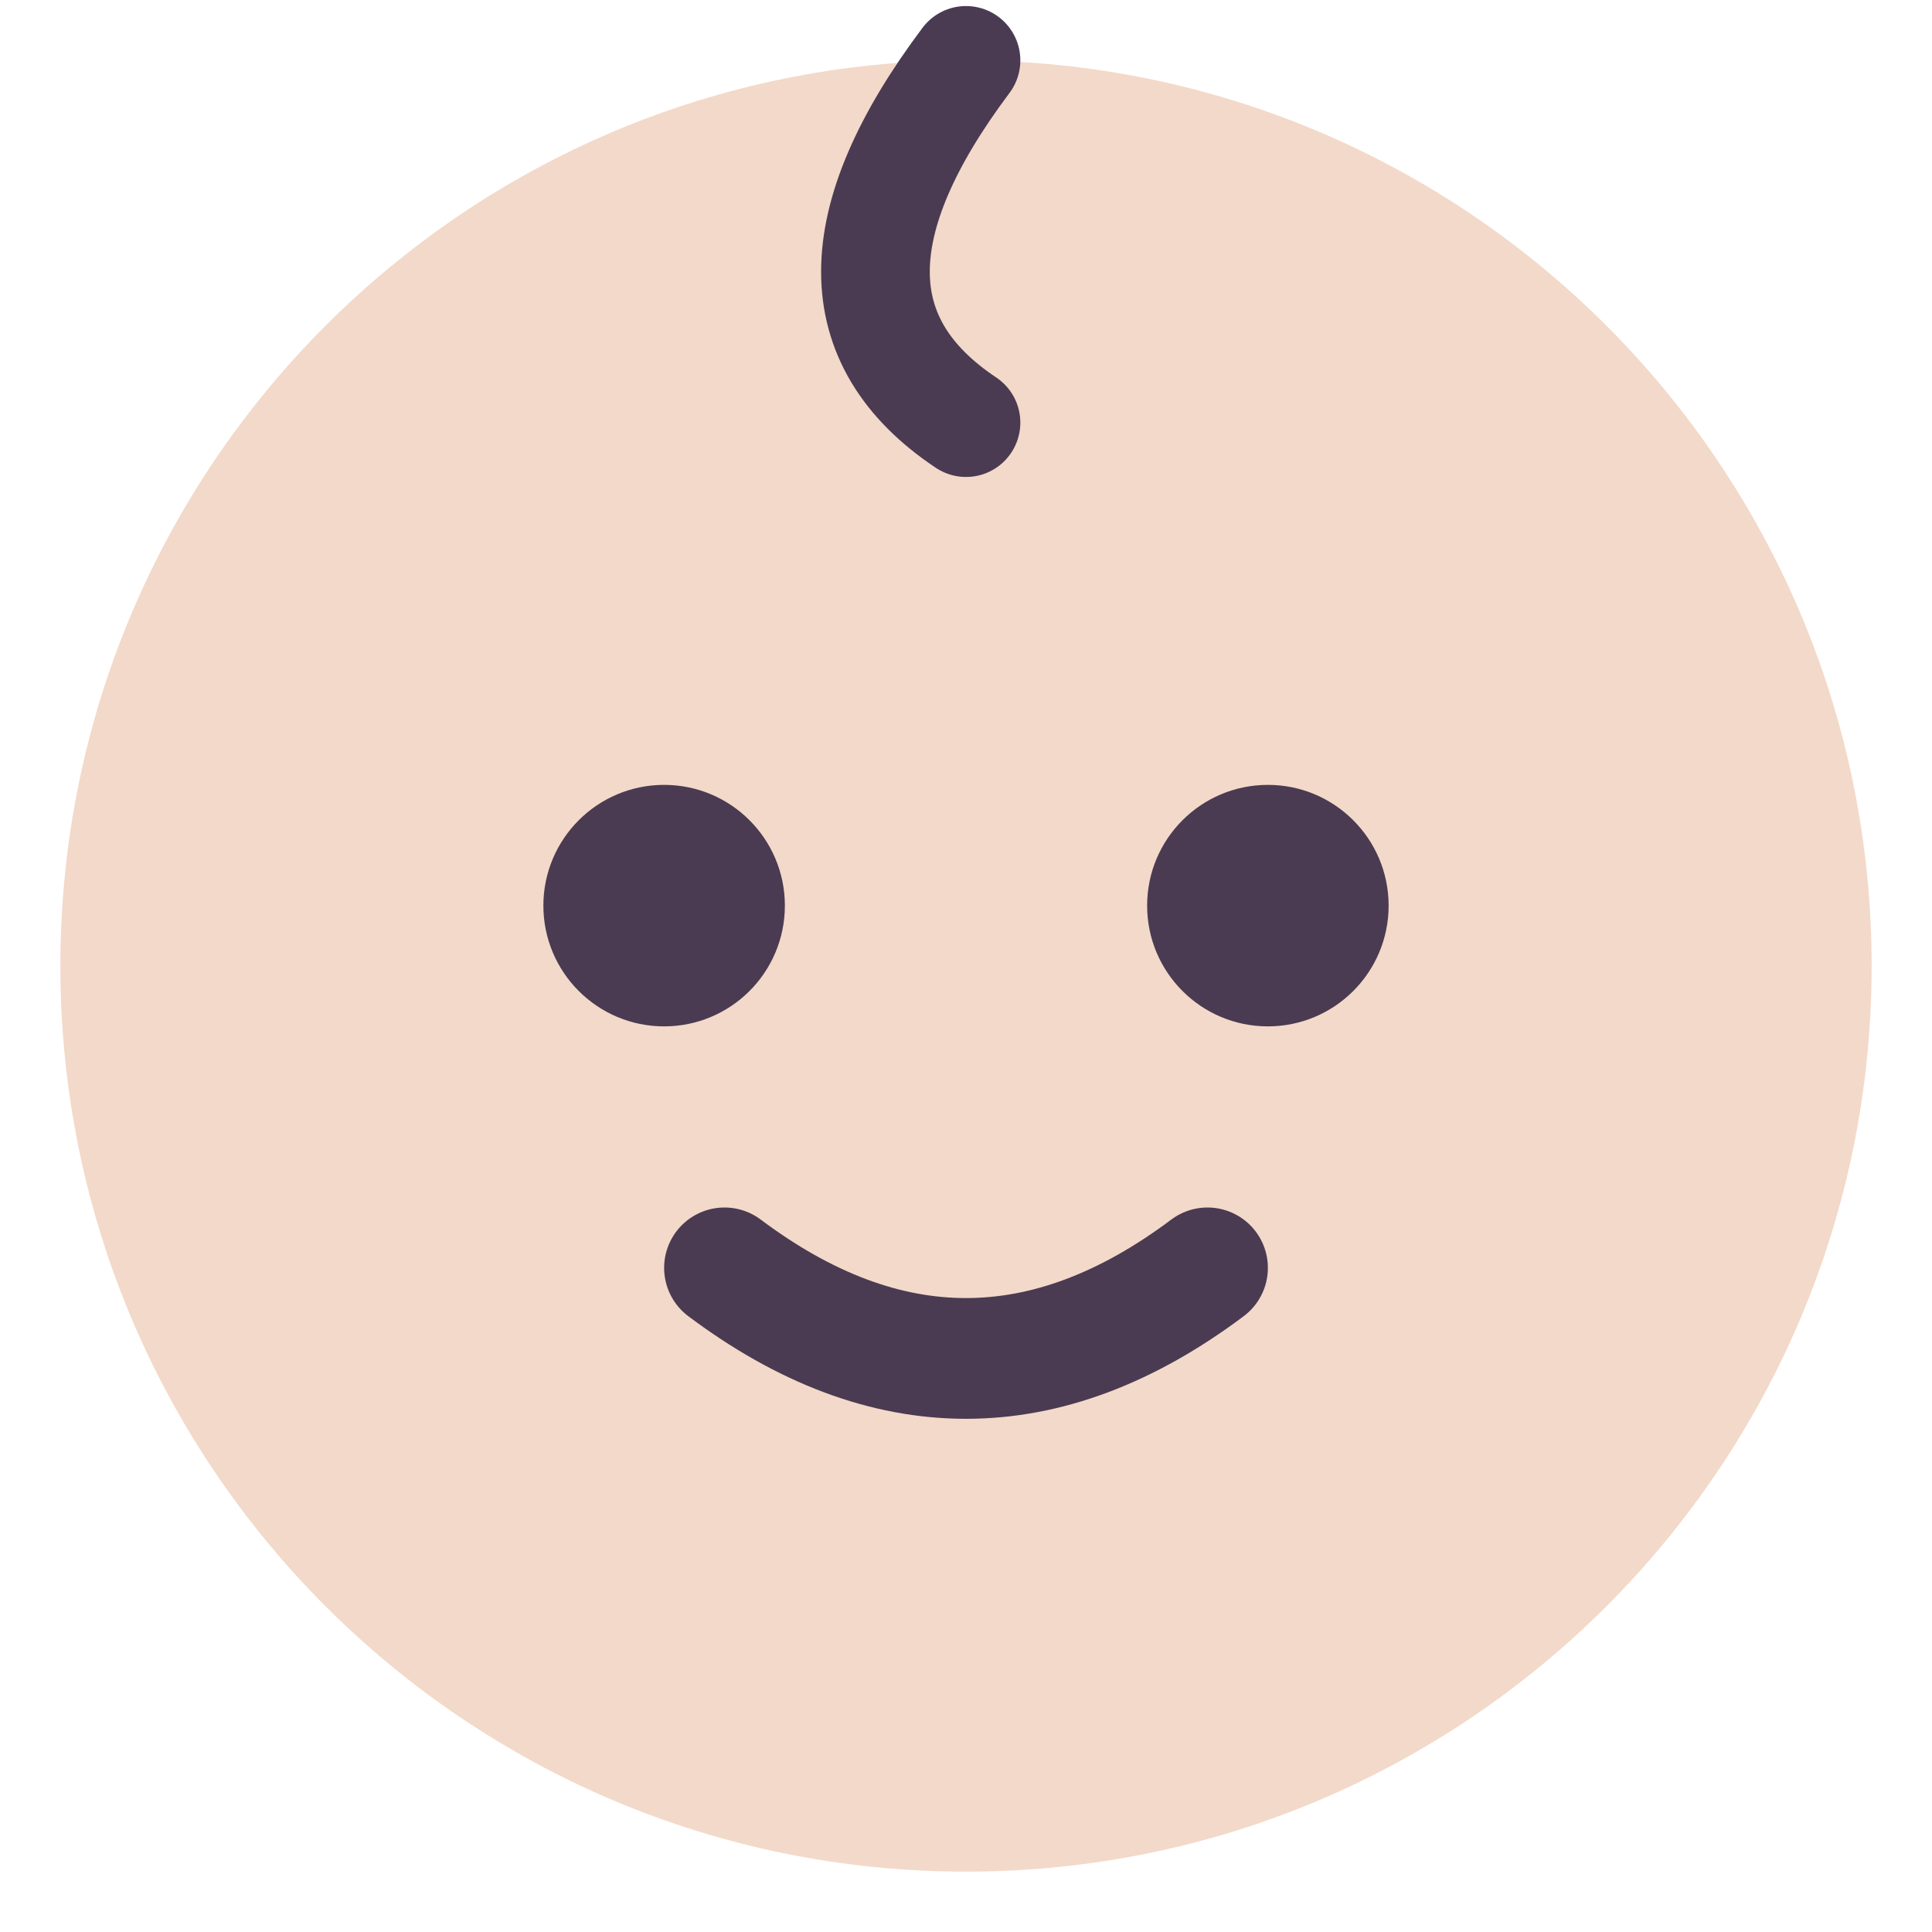
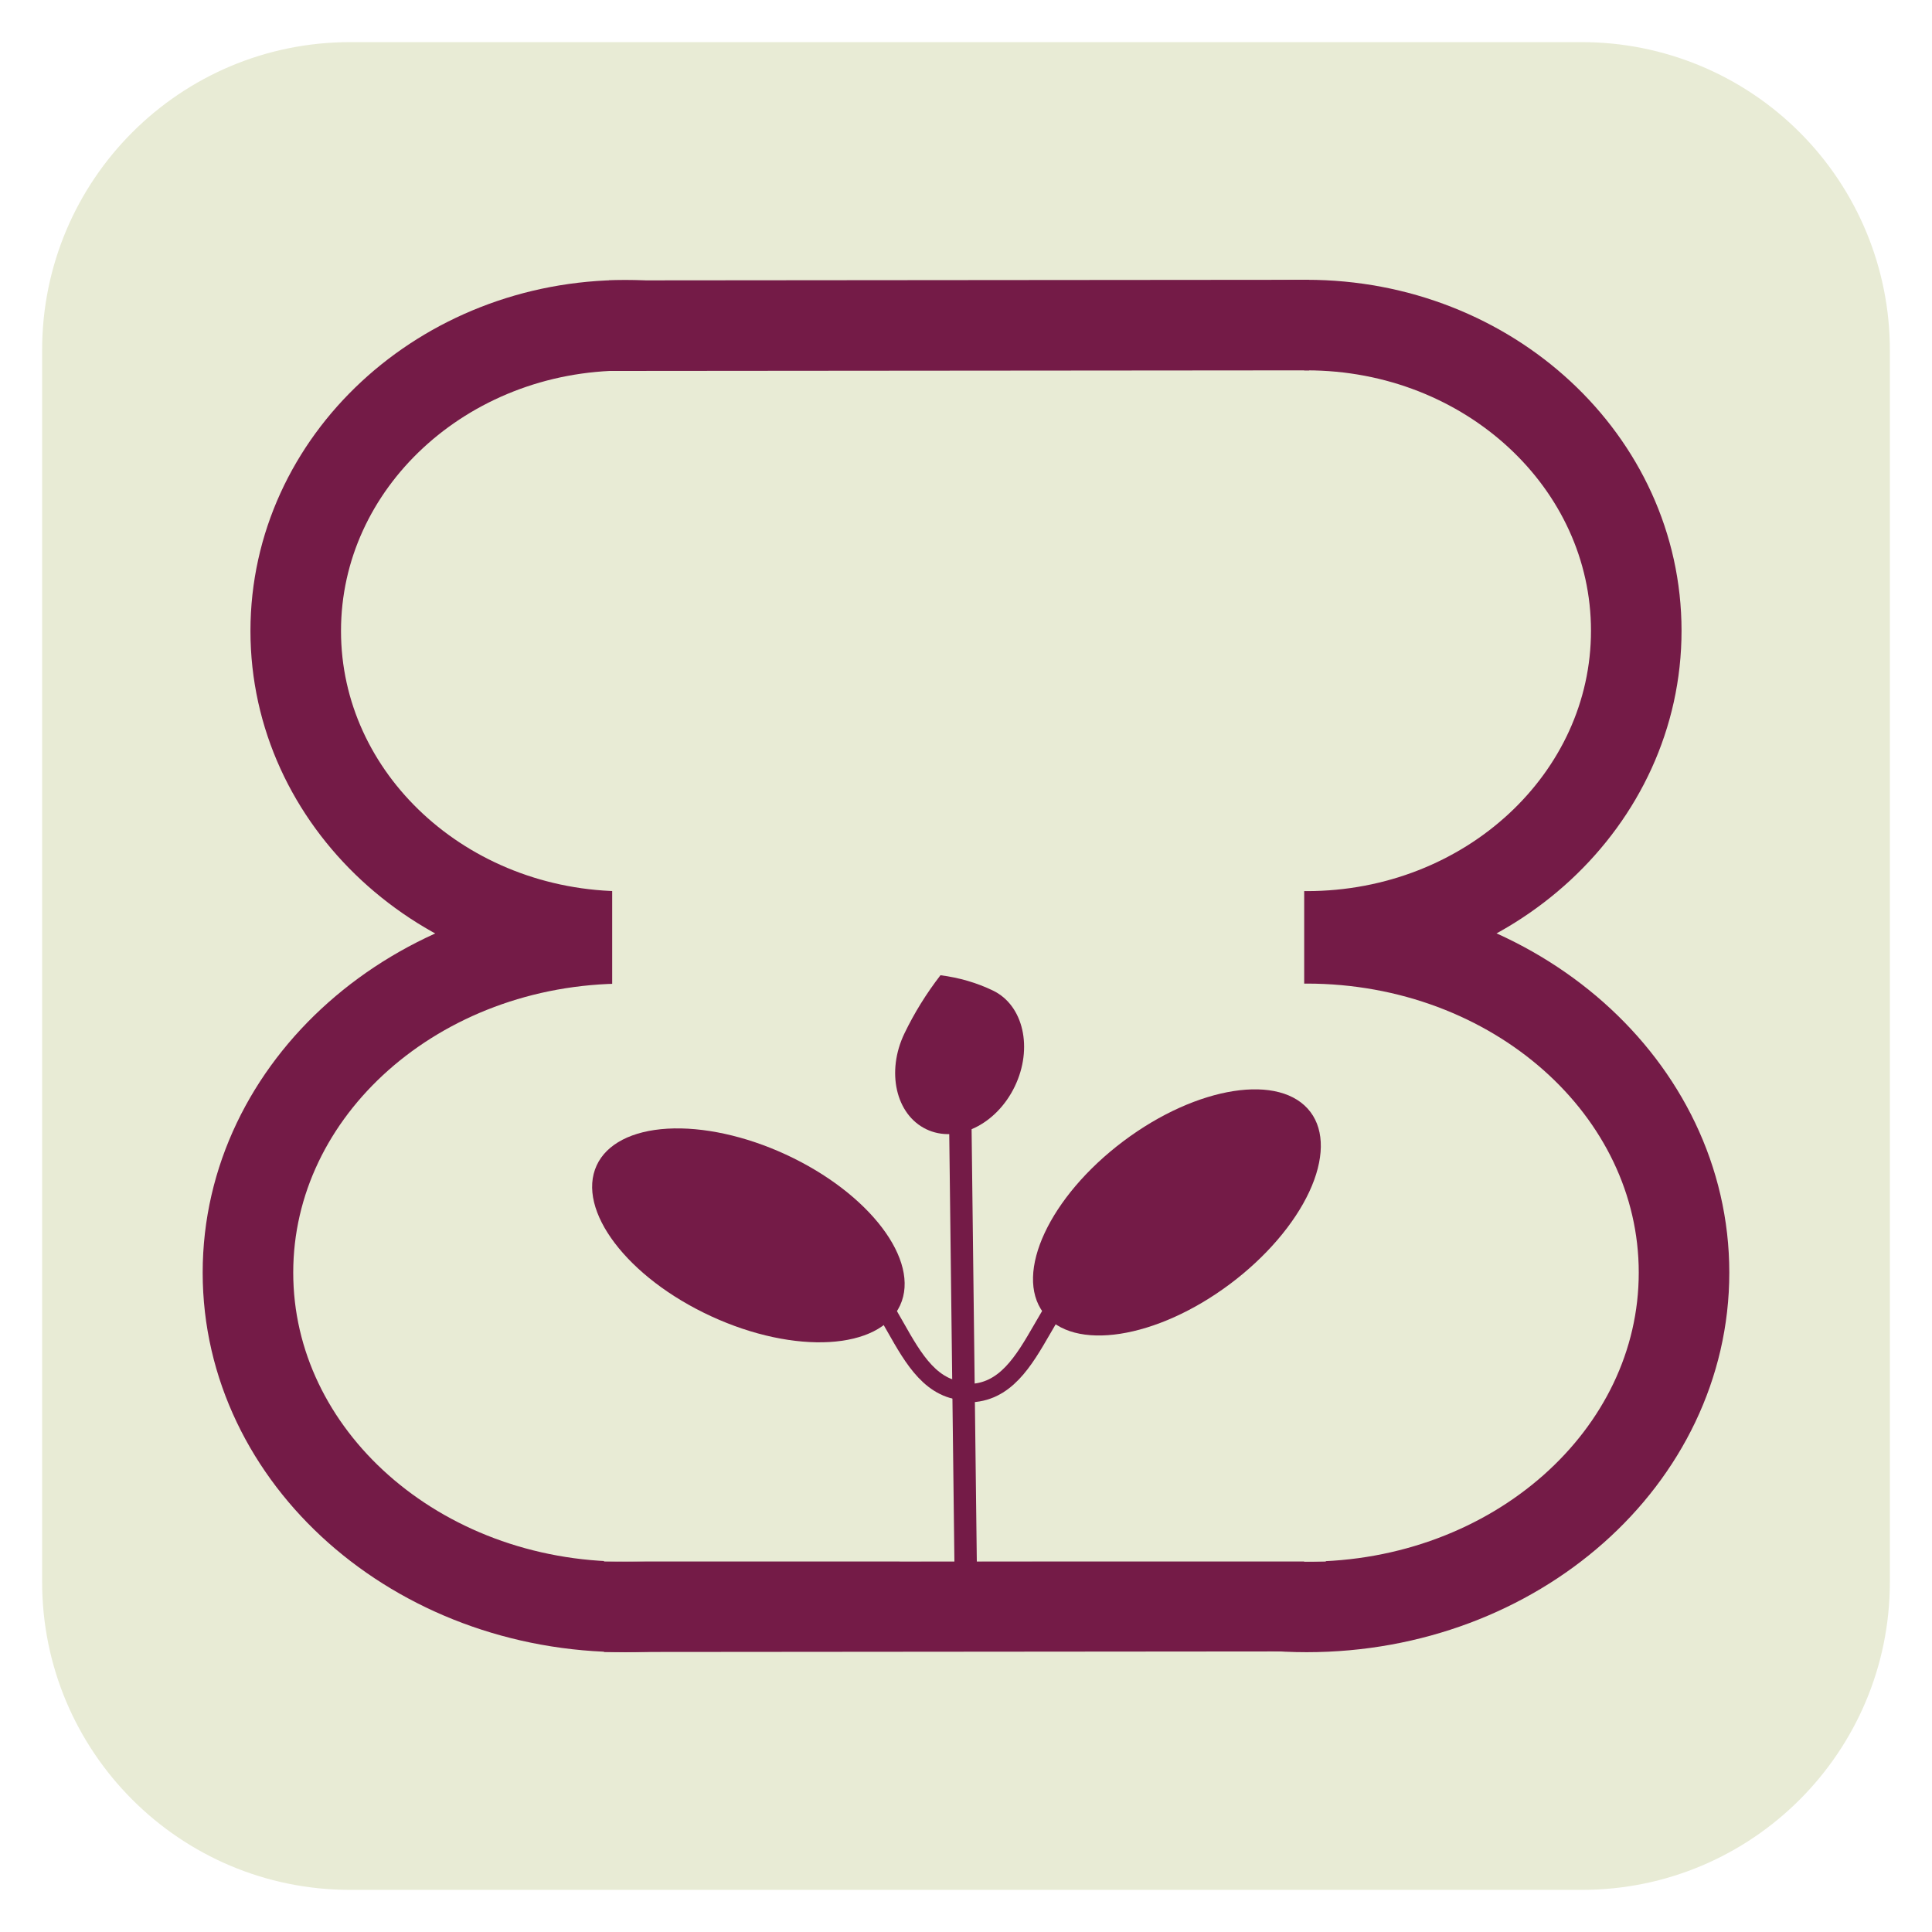
- <svg xmlns="http://www.w3.org/2000/svg" viewBox="0 0 32 32">
-   <circle cx="16" cy="16" r="15" fill="#f3d9c9" />
-   <circle cx="11" cy="15" r="2" fill="#4a3b52" />
-   <circle cx="21" cy="15" r="2" fill="#4a3b52" />
-   <path d="M12 21q4 3 8 0" stroke="#4a3b52" stroke-width="2" fill="none" stroke-linecap="round" />
-   <path d="M16 1q-3 4 0 6" stroke="#4a3b52" stroke-width="1.8" fill="none" stroke-linecap="round" />
+ <svg xmlns="http://www.w3.org/2000/svg" version="1.1" viewBox="0.0 0.0 661.906 661.906" fill="none" stroke="none" stroke-linecap="square" stroke-miterlimit="10">
+   <clipPath id="p.0">
+     <path d="m0 0l661.905 0l0 661.905l-661.905 0l0 -661.905z" clip-rule="nonzero" />
+   </clipPath>
+   <g clip-path="url(#p.0)">
+     <path fill="#000000" fill-opacity="0.0" d="m0 0l661.905 0l0 661.905l-661.905 0z" fill-rule="evenodd" />
+     <path fill="#e8ebd5" d="m14.432 119.942c0 -58.271 47.238 -105.509 105.509 -105.509l422.022 0c27.983 0 54.819 11.116 74.606 30.903c19.787 19.787 30.903 46.623 30.903 74.606l0 422.022c0 58.271 -47.238 105.509 -105.509 105.509l-422.022 0c-58.271 0 -105.509 -47.238 -105.509 -105.509z" fill-rule="evenodd" />
+     <path fill="#000000" fill-opacity="0.0" d="m334.779 216.091c0 -57.835 50.548 -104.719 112.903 -104.719c62.354 0 112.903 46.884 112.903 104.719c0 57.835 -50.548 104.719 -112.903 104.719c-62.354 0 -112.903 -46.884 -112.903 -104.719z" fill-rule="evenodd" />
+     <path stroke="#741b47" stroke-width="31.024" stroke-linejoin="round" stroke-linecap="butt" d="m334.779 216.091c0 -57.835 50.548 -104.719 112.903 -104.719c62.354 0 112.903 46.884 112.903 104.719c0 57.835 -50.548 104.719 -112.903 104.719c-62.354 0 -112.903 -46.884 -112.903 -104.719z" fill-rule="evenodd" />
+     <path fill="#000000" fill-opacity="0.0" d="m84.949 435.999c0 -63.254 57.876 -114.531 129.27 -114.531c71.394 0 129.27 51.277 129.27 114.531c0 63.254 -57.876 114.531 -129.27 114.531c-71.394 0 -129.27 -51.277 -129.27 -114.531z" fill-rule="evenodd" />
+     <path stroke="#741b47" stroke-width="31.024" stroke-linejoin="round" stroke-linecap="butt" d="m84.949 435.999c0 -63.254 57.876 -114.531 129.27 -114.531c71.394 0 129.27 51.277 129.27 114.531c0 63.254 -57.876 114.531 -129.27 114.531c-71.394 0 -129.27 -51.277 -129.27 -114.531z" fill-rule="evenodd" />
+     <path fill="#000000" fill-opacity="0.0" d="m101.317 216.159c0 -57.835 50.548 -104.719 112.903 -104.719c62.354 0 112.903 46.884 112.903 104.719c0 57.835 -50.548 104.719 -112.903 104.719c-62.354 0 -112.903 -46.884 -112.903 -104.719z" fill-rule="evenodd" />
+     <path stroke="#741b47" stroke-width="31.024" stroke-linejoin="round" stroke-linecap="butt" d="m101.317 216.159c0 -57.835 50.548 -104.719 112.903 -104.719c62.354 0 112.903 46.884 112.903 104.719c0 57.835 -50.548 104.719 -112.903 104.719c-62.354 0 -112.903 -46.884 -112.903 -104.719z" fill-rule="evenodd" />
+     <path fill="#000000" fill-opacity="0.0" d="m318.41 435.999c0 -63.254 57.876 -114.531 129.27 -114.531c71.394 0 129.27 51.277 129.27 114.531c0 63.254 -57.876 114.531 -129.27 114.531c-71.394 0 -129.27 -51.277 -129.27 -114.531z" fill-rule="evenodd" />
+     <path stroke="#741b47" stroke-width="31.024" stroke-linejoin="round" stroke-linecap="butt" d="m318.41 435.999c0 -63.254 57.876 -114.531 129.27 -114.531c71.394 0 129.27 51.277 129.27 114.531c0 63.254 -57.876 114.531 -129.27 114.531c-71.394 0 -129.27 -51.277 -129.27 -114.531z" fill-rule="evenodd" />
+     <path fill="#e8ebd5" d="m209.735 112.188l237.083 0l0 418.835l-237.083 0z" fill-rule="evenodd" />
+     <path fill="#000000" fill-opacity="0.0" d="m448.52 111.372l-239.893 0.204" fill-rule="evenodd" />
+     <path stroke="#741b47" stroke-width="31.024" stroke-linejoin="round" stroke-linecap="butt" d="m448.52 111.372l-239.893 0.204" fill-rule="evenodd" />
+     <path fill="#000000" fill-opacity="0.0" d="m446.817 550.265l-239.893 0.204" fill-rule="evenodd" />
+     <path stroke="#741b47" stroke-width="31.024" stroke-linejoin="round" stroke-linecap="butt" d="m446.817 550.265l-239.893 0.204" fill-rule="evenodd" />
+     <path fill="#e8ebd5" d="m206.926 379.887l247.303 0l0 155.083l-247.303 0z" fill-rule="evenodd" />
+     <path fill="#741b47" d="m384.893 390.96c25.276 -18.984 53.972 -23.442 64.094 -9.957c4.861 6.476 4.701 16.308 -0.445 27.333c-5.146 11.025 -14.856 22.341 -26.994 31.457c-25.276 18.984 -53.972 23.442 -64.094 9.957c-10.122 -13.485 2.163 -39.806 27.439 -58.79z" fill-rule="evenodd" />
+     <path fill="#741b47" d="m243.618 450.944c-28.706 -13.243 -46.253 -36.385 -39.194 -51.689c3.39 -7.349 12.117 -11.871 24.262 -12.571c12.145 -0.7 26.712 2.48 40.497 8.839c28.706 13.243 46.253 36.385 39.194 51.689c-7.06 15.304 -36.053 16.975 -64.759 3.732z" fill-rule="evenodd" />
+     <path fill="#000000" fill-opacity="0.0" d="m328.868 373.291l1.964 162.818" fill-rule="evenodd" />
+     <path stroke="#741b47" stroke-width="7.677" stroke-linejoin="round" stroke-linecap="butt" d="m328.868 373.291l1.964 162.818" fill-rule="evenodd" />
+     <path fill="#741b47" d="m317.317 386.859c-10.431 -5.032 -13.759 -19.738 -7.434 -32.848q5.057 -10.48 12.322 -19.895q9.678 1.247 18.017 5.269c10.431 5.032 13.759 19.738 7.434 32.848c-6.325 13.109 -19.909 19.658 -30.34 14.626z" fill-rule="evenodd" />
+     <path fill="#000000" fill-opacity="0.0" d="m331.691 476.655c-12.443 0 -18.664 -10.977 -24.885 -21.954c-6.221 -10.977 -12.443 -21.954 -24.885 -21.954" fill-rule="evenodd" />
+     <path stroke="#741b47" stroke-width="6.312" stroke-linejoin="round" stroke-linecap="butt" d="m331.691 476.655c-12.443 0 -18.664 -10.977 -24.885 -21.954c-6.221 -10.977 -12.443 -21.954 -24.885 -21.954" fill-rule="evenodd" />
+     <path fill="#000000" fill-opacity="0.0" d="m331.7 477.298c12.684 0 19.026 -10.977 25.369 -21.954c6.342 -10.977 12.684 -21.954 25.369 -21.954" fill-rule="evenodd" />
+     <path stroke="#741b47" stroke-width="6.312" stroke-linejoin="round" stroke-linecap="butt" d="m331.7 477.298c12.684 0 19.026 -10.977 25.369 -21.954c6.342 -10.977 12.684 -21.954 25.369 -21.954" fill-rule="evenodd" />
+   </g>
</svg>
